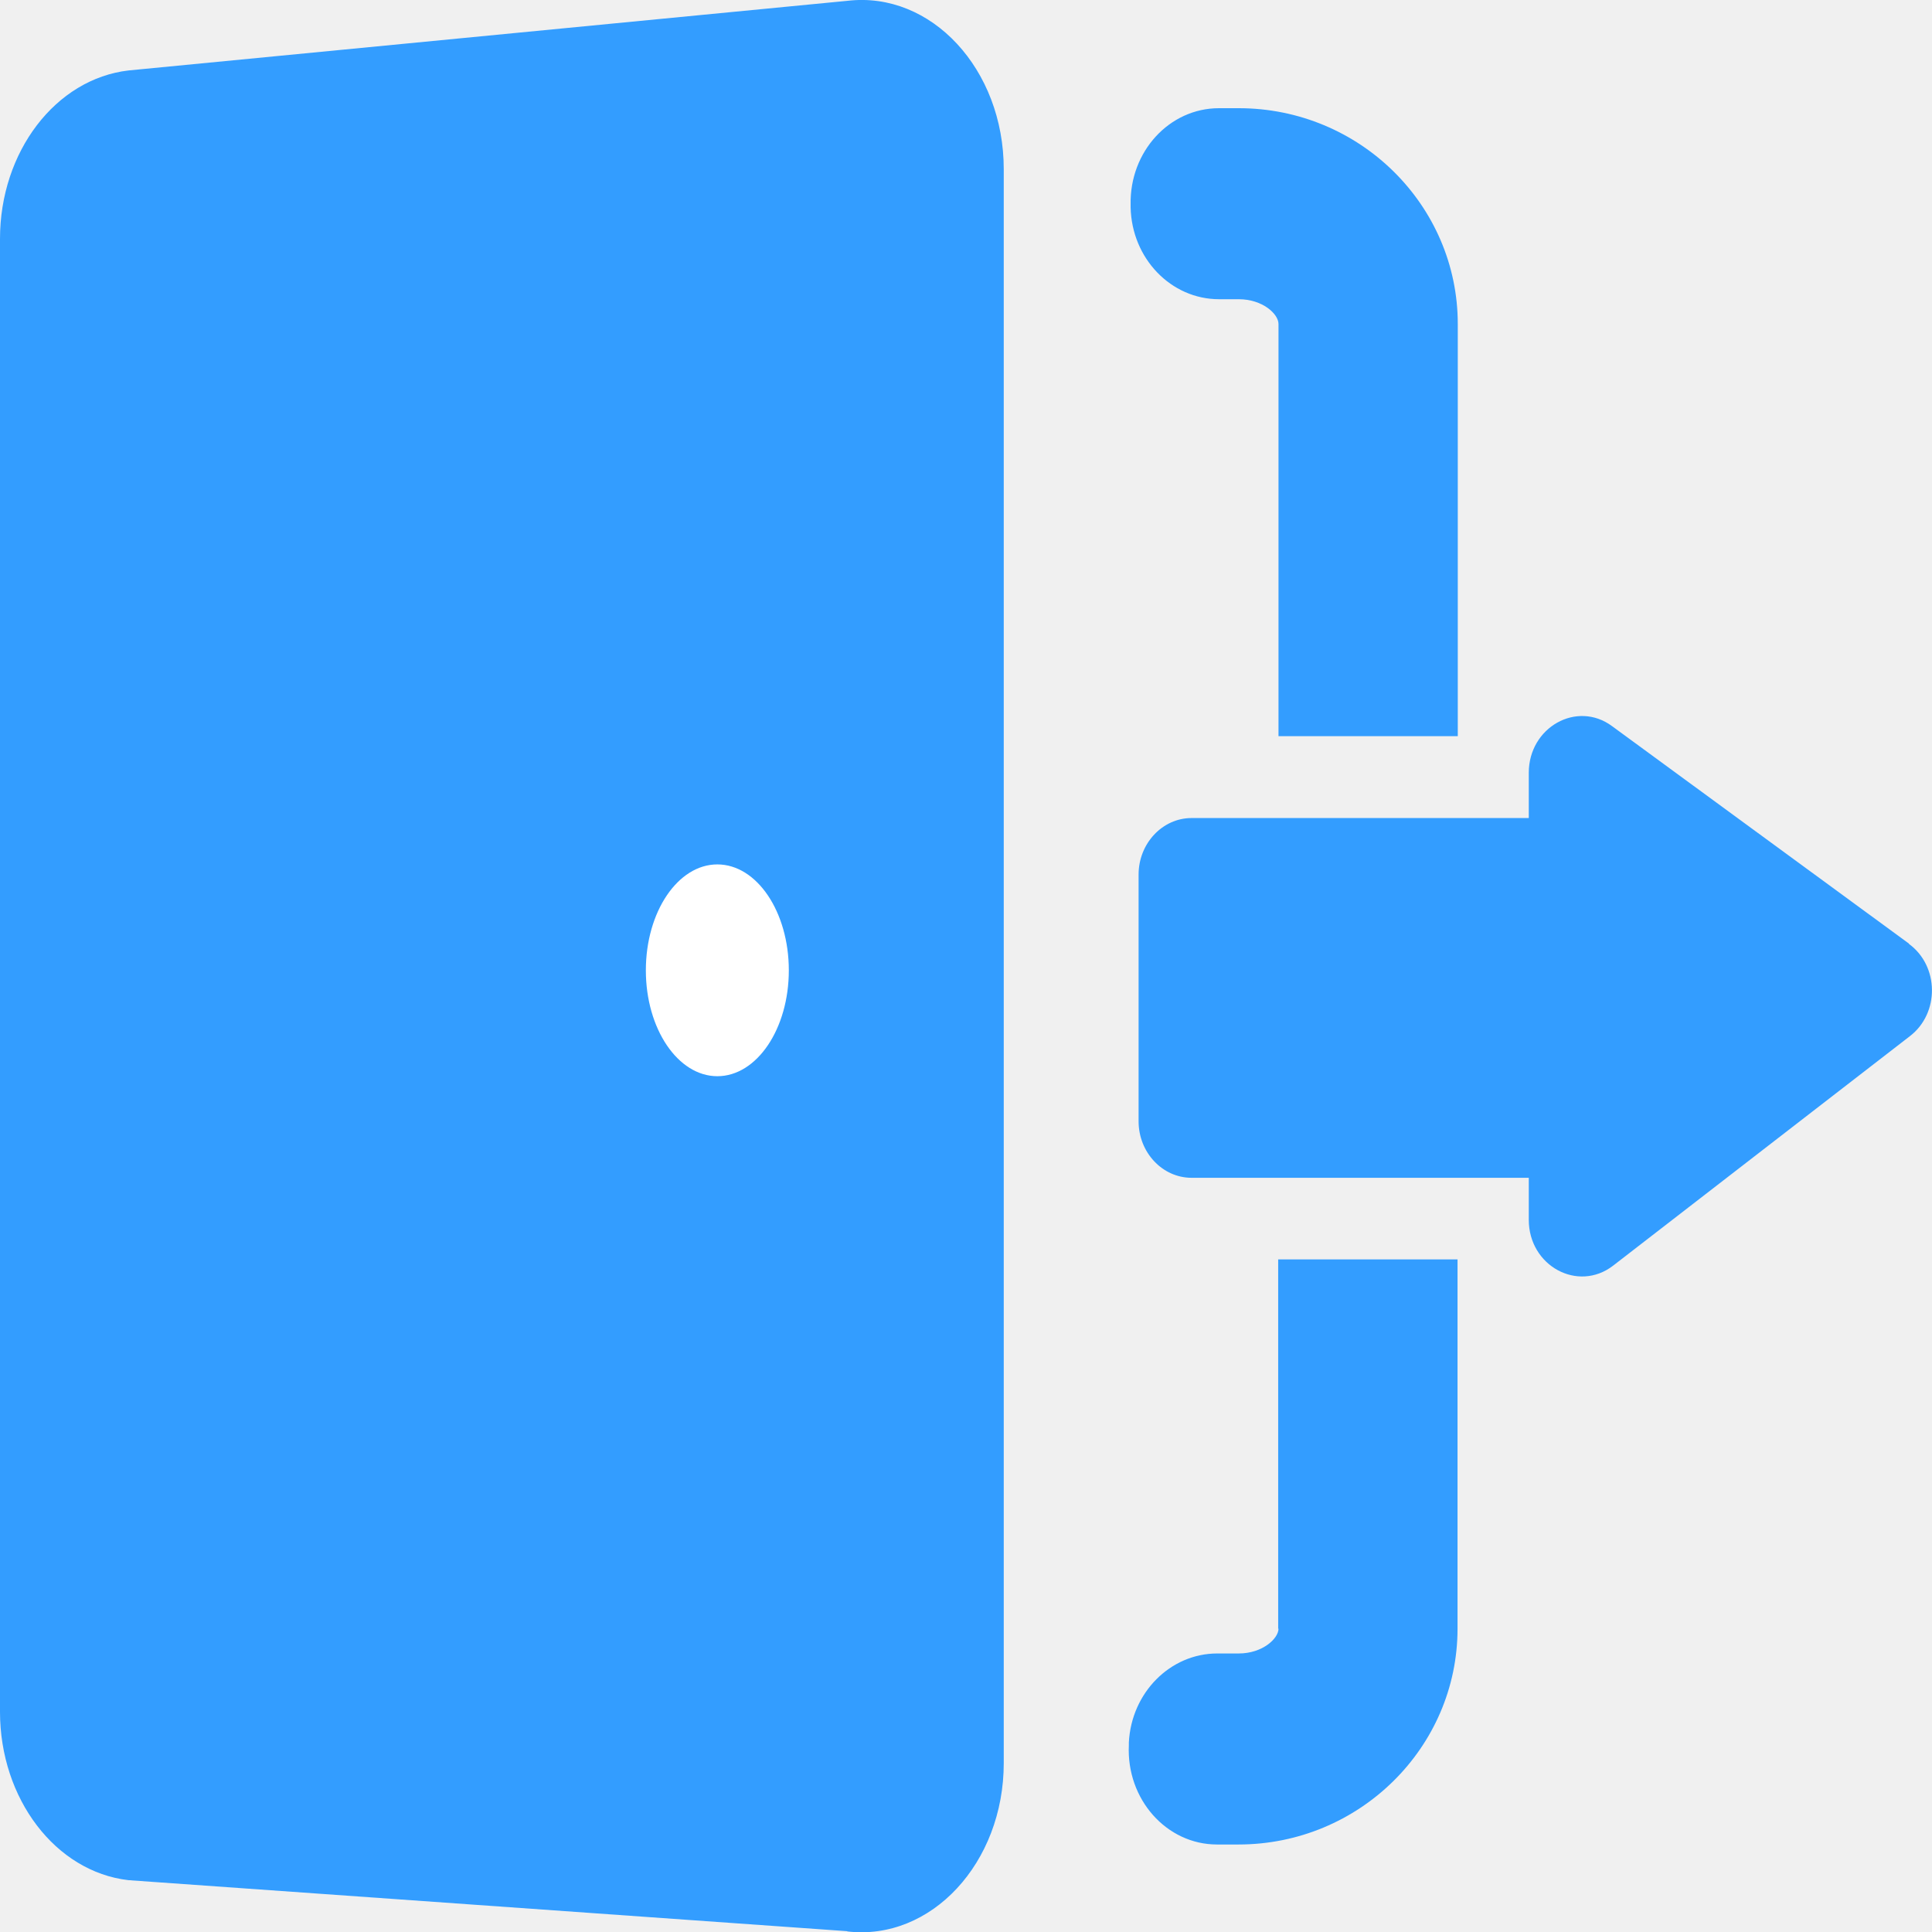
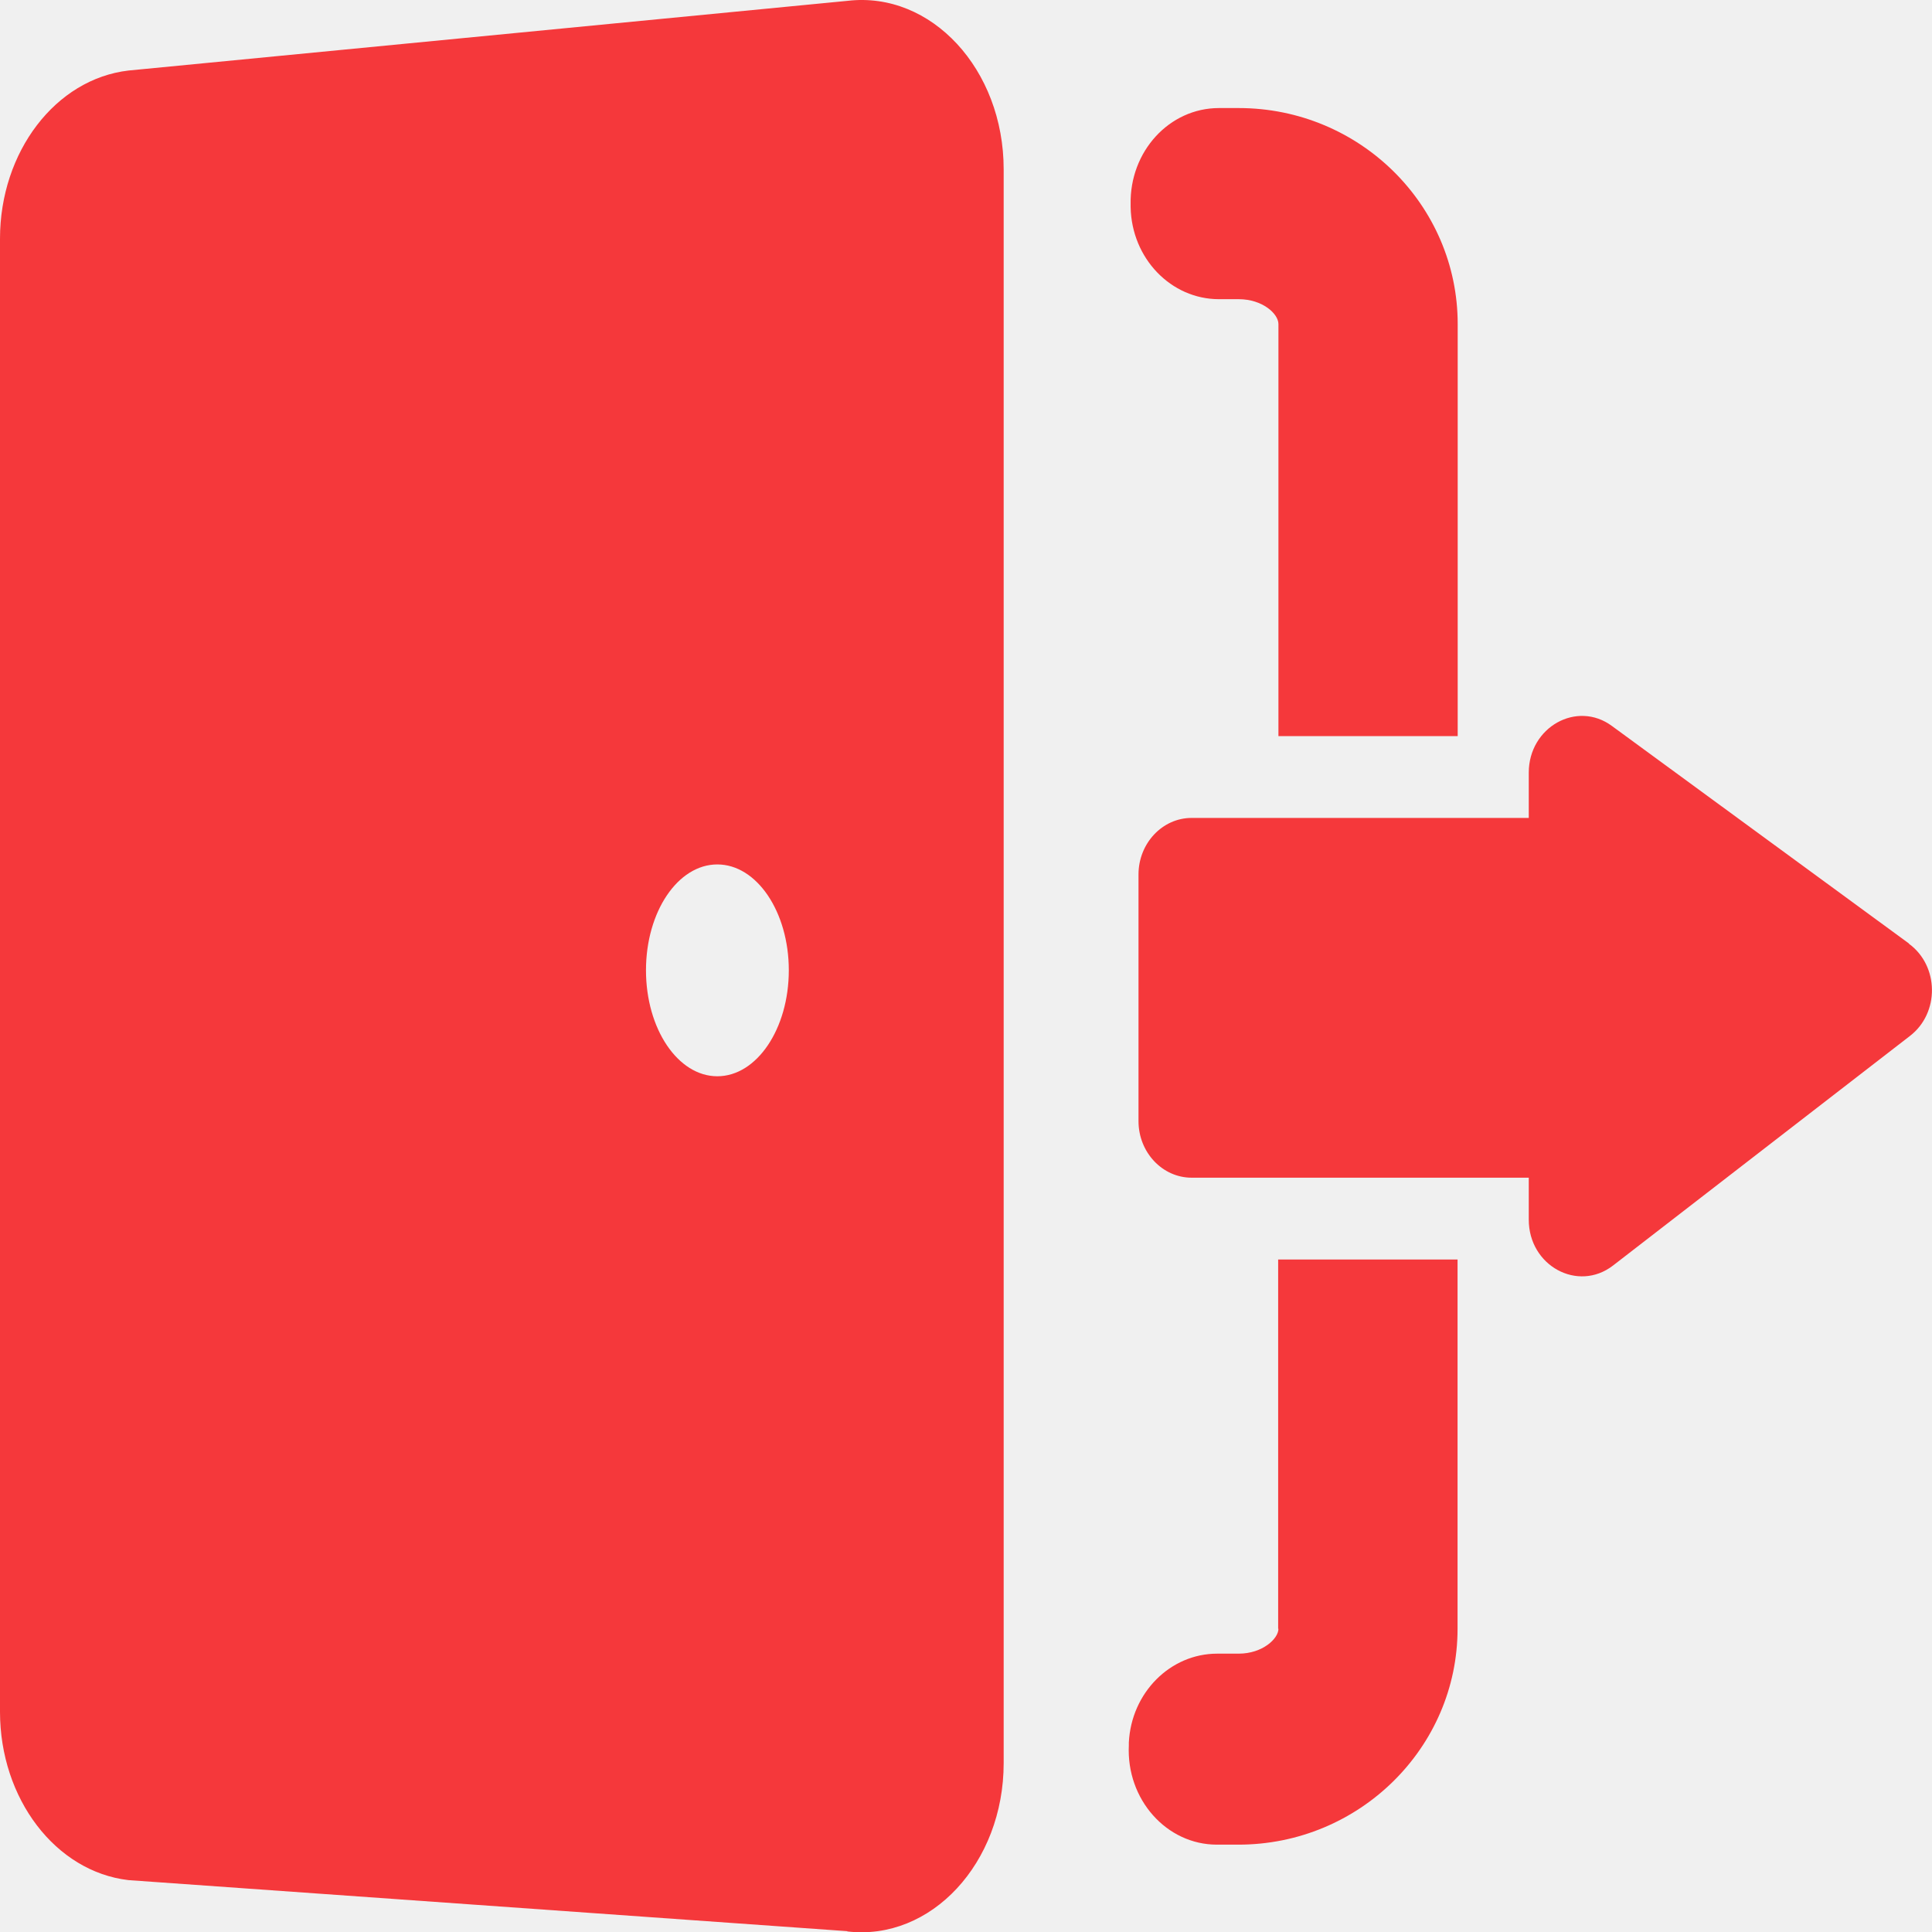
- <svg xmlns="http://www.w3.org/2000/svg" width="24" height="24" viewBox="0 0 24 24" fill="none">
-   <g clip-path="url(#clip0_6059_13503)">
-     <path d="M10.525 23.99L1.594 23.356C0.691 23.251 0 22.346 0 21.264V2.967C0 1.885 0.691 0.98 1.598 0.875L10.528 0.01C11.569 -0.112 12.469 0.861 12.469 2.102V21.902C12.469 23.142 11.566 24.115 10.525 23.993V23.99Z" fill="#339DFF" />
-     <path d="M8.911 13.369C9.402 13.369 9.799 12.78 9.799 12.054C9.799 11.327 9.402 10.738 8.911 10.738C8.421 10.738 8.023 11.327 8.023 12.054C8.023 12.78 8.421 13.369 8.911 13.369Z" fill="white" />
-     <path d="M15.882 20.232C15.882 20.354 15.684 20.54 15.388 20.54H15.121C14.539 20.54 14.055 21.025 14.023 21.645C14.023 21.655 14.023 21.669 14.023 21.679C13.991 22.351 14.491 22.913 15.118 22.913H15.385C16.884 22.913 18.106 21.71 18.106 20.232V15.645H15.878V20.232H15.882Z" fill="#339DFF" />
-     <path d="M18.109 4.025C18.109 2.547 16.89 1.344 15.388 1.344H15.143C14.526 1.344 14.032 1.883 14.045 2.541V2.574C14.058 3.212 14.548 3.717 15.143 3.717H15.388C15.684 3.717 15.882 3.9 15.882 4.025V9.145H18.109V4.025Z" fill="#339DFF" />
-     <path d="M23.714 11.722L20.025 9.02C19.589 8.698 18.991 9.034 18.991 9.6V10.162H14.802C14.44 10.162 14.144 10.478 14.144 10.864V13.929C14.144 14.316 14.44 14.631 14.802 14.631H18.991V15.153C18.991 15.726 19.602 16.058 20.038 15.723L23.726 12.871C24.096 12.587 24.089 12 23.714 11.726V11.722Z" fill="#339DFF" />
+ <svg xmlns="http://www.w3.org/2000/svg" width="14" height="14" viewBox="0 0 14 14" fill="none">
+   <g clip-path="url(#clip0_6692_16183)">
+     <path d="M6.142 0.006C6.749 -0.065 7.273 0.503 7.273 1.227V12.776C7.273 13.5 6.747 14.067 6.14 13.996V13.994L0.93 13.624C0.403 13.562 7.67022e-05 13.035 0 12.404V1.73C4.52548e-05 1.1 0.403 0.572 0.932 0.511L6.142 0.006ZM5.198 6.264C4.912 6.264 4.681 6.607 4.681 7.031C4.681 7.455 4.912 7.799 5.198 7.799C5.484 7.799 5.716 7.455 5.716 7.031C5.716 6.608 5.484 6.264 5.198 6.264Z" fill="#F5383B" />
+     <path d="M9.264 11.803C9.264 11.874 9.149 11.983 8.976 11.983H8.82C8.481 11.983 8.198 12.265 8.18 12.627C8.18 12.633 8.18 12.641 8.18 12.647C8.161 13.039 8.453 13.367 8.818 13.367H8.974C9.849 13.367 10.562 12.665 10.562 11.803V9.127H9.262V11.803H9.264Z" fill="#F5383B" />
+     <path d="M10.563 2.348C10.563 1.485 9.852 0.783 8.976 0.783H8.833C8.473 0.783 8.185 1.098 8.193 1.481V1.501C8.2 1.873 8.486 2.168 8.833 2.168H8.976C9.149 2.168 9.264 2.274 9.264 2.348V5.334H10.563V2.348Z" fill="#F5383B" />
+     <path d="M13.833 6.837L11.681 5.261C11.427 5.073 11.078 5.269 11.078 5.599V5.927H8.635C8.423 5.927 8.25 6.111 8.25 6.337V8.124C8.25 8.35 8.423 8.534 8.635 8.534H11.078V8.838C11.078 9.173 11.434 9.366 11.688 9.171L13.84 7.507C14.056 7.341 14.052 6.999 13.833 6.839V6.837Z" fill="#F5383B" />
  </g>
  <defs>
-     <clipPath id="clip0_6059_13503">
-       <rect width="24" height="24" fill="white" />
+     <clipPath id="clip0_6692_16183">
+       <rect width="14" height="14" fill="white" />
    </clipPath>
  </defs>
</svg>
